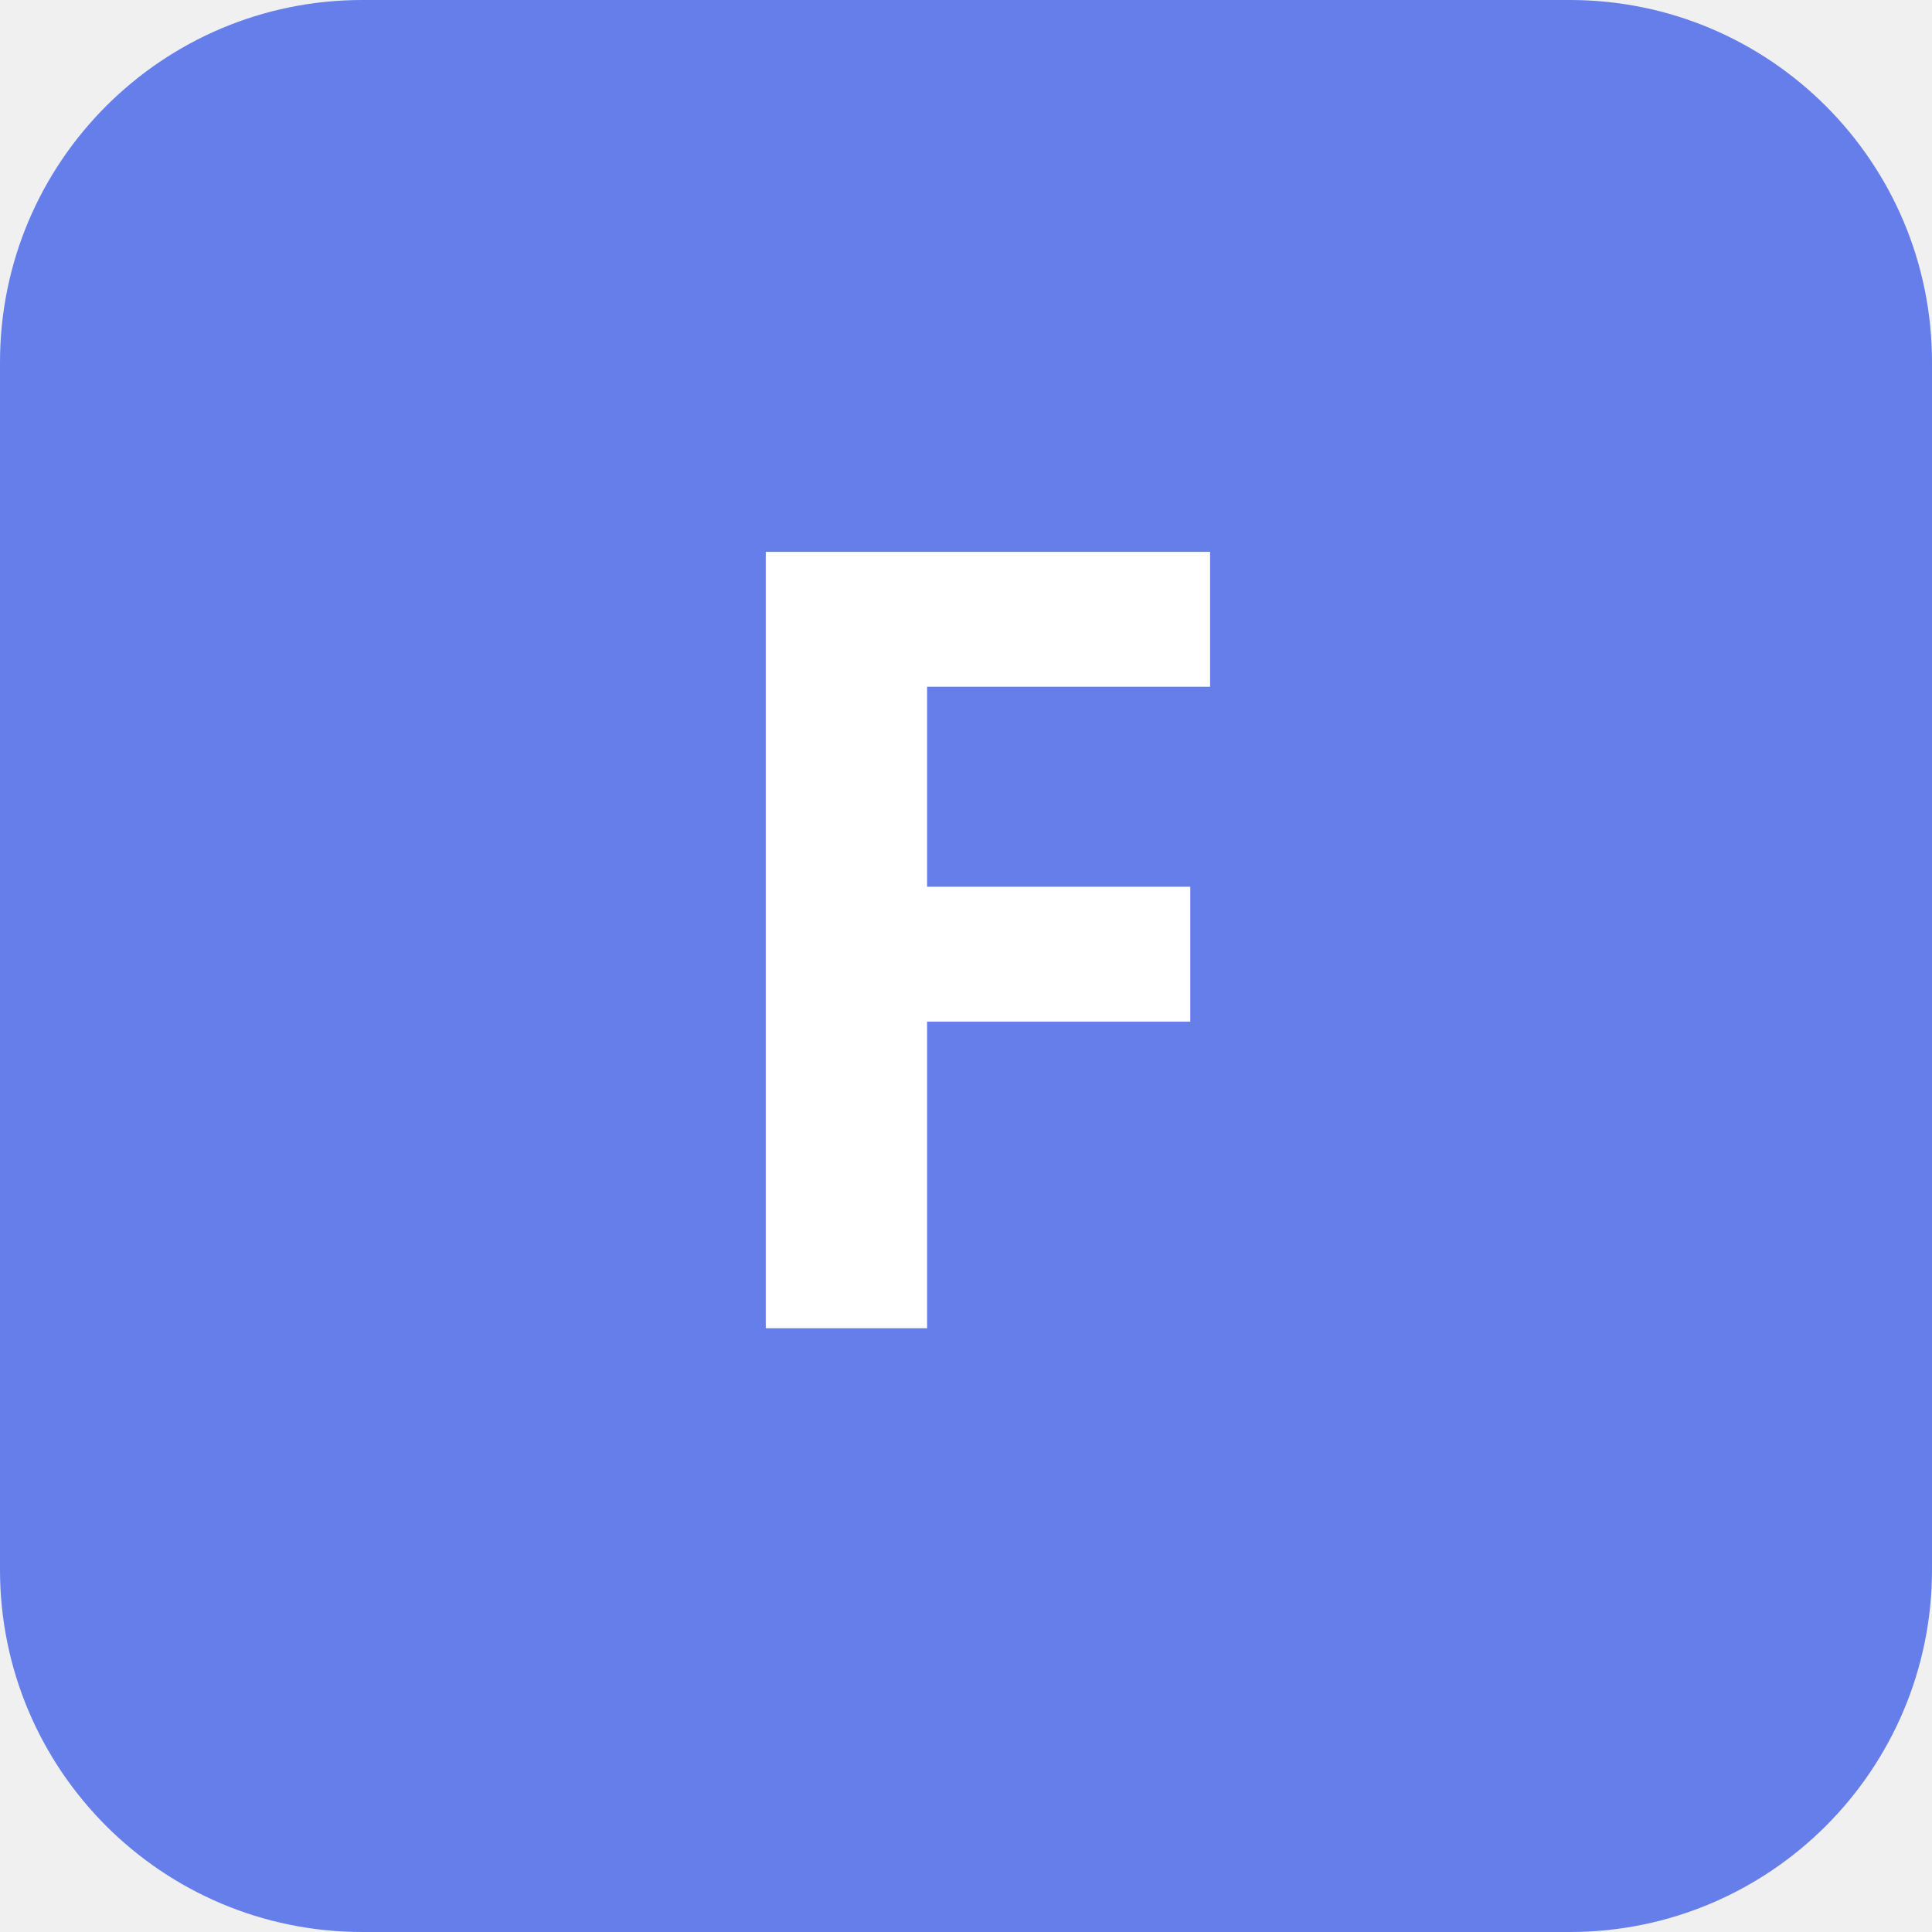
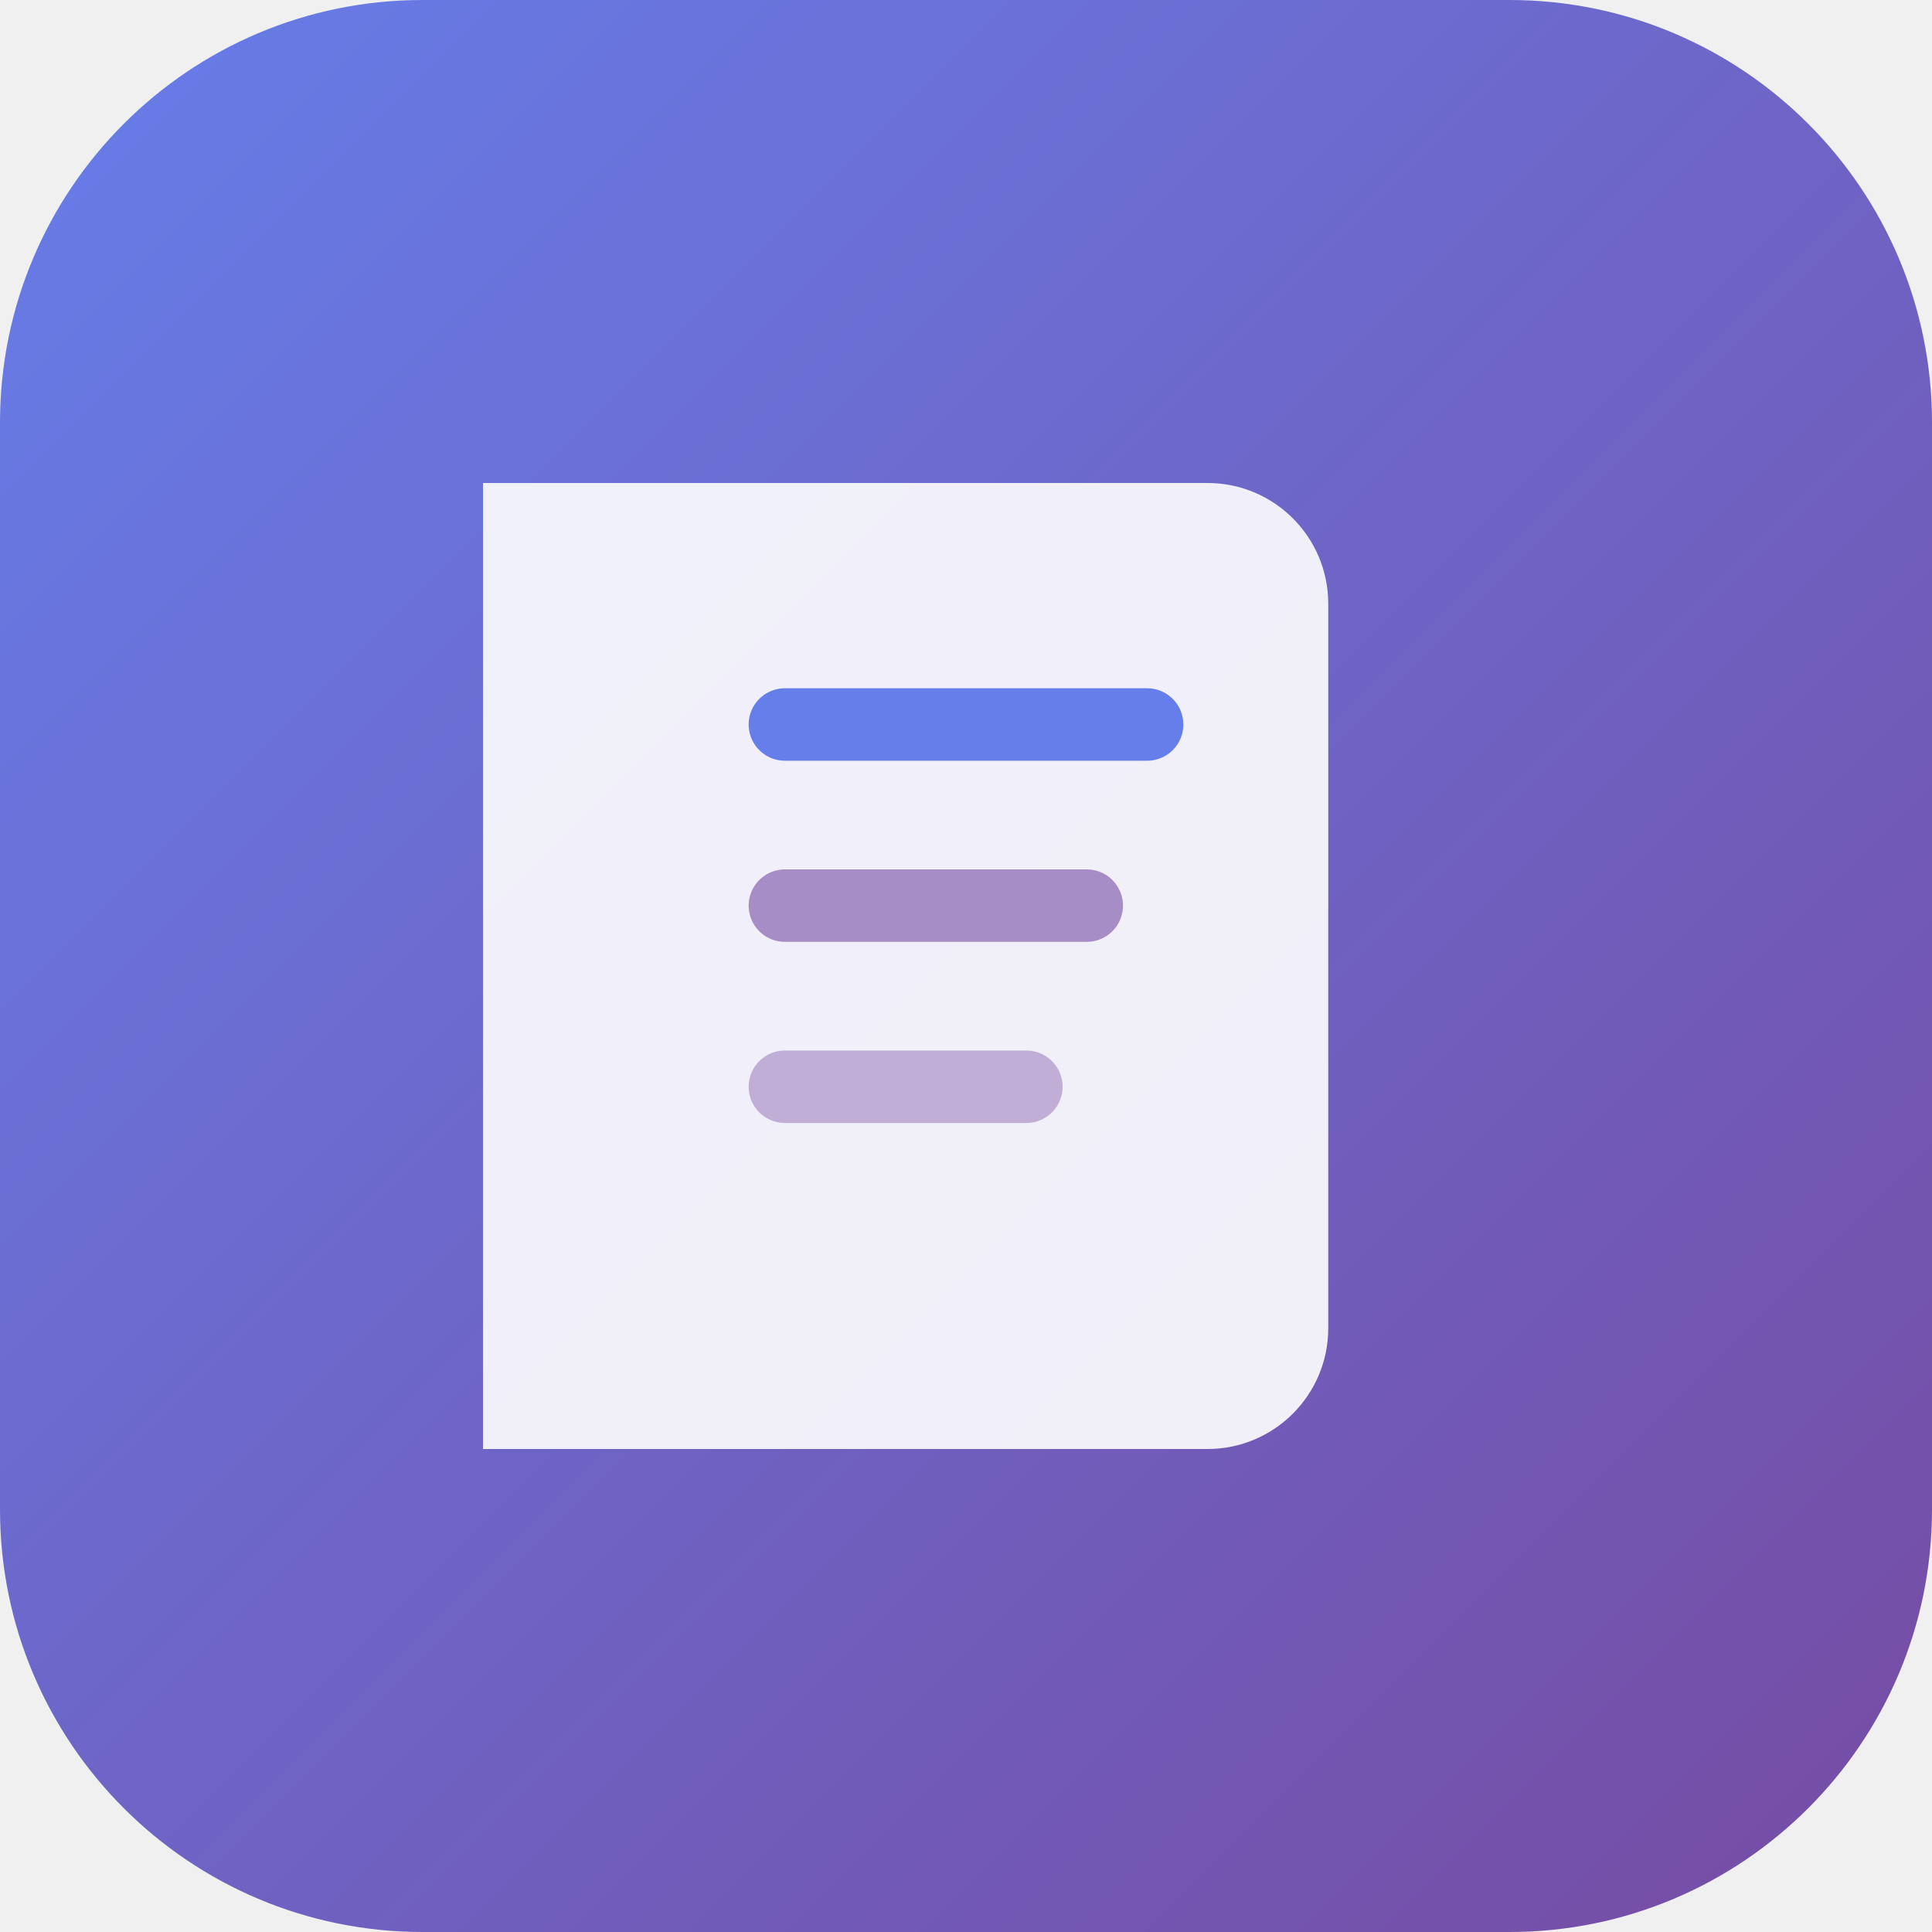
<svg xmlns="http://www.w3.org/2000/svg" viewBox="0 0 32 32" fill="none">
-   <rect width="32" height="32" rx="6" fill="#667eea" />
-   <text x="16" y="22" text-anchor="middle" font-family="system-ui, sans-serif" font-weight="700" font-size="18" fill="white">F</text>
+   <defs>
+     <linearGradient id="g" x1="0" y1="0" x2="1" y2="1">
+       <stop offset="0%" stop-color="#667eea" />
+       <stop offset="100%" stop-color="#764ba2" />
+     </linearGradient>
+   </defs>
+   <rect width="32" height="32" rx="7" fill="url(#g)" />
+   <path d="M8 8h12a2 2 0 012 2v12a2 2 0 01-2 2H8V8z" fill="white" fill-opacity="0.9" />
+   <path d="M10 8v16" stroke="url(#g)" stroke-width="1.5" />
+   <line x1="13" y1="12" x2="19" y2="12" stroke="#667eea" stroke-width="1.2" stroke-linecap="round" />
+   <line x1="13" y1="15" x2="18" y2="15" stroke="#764ba2" stroke-width="1.2" stroke-linecap="round" stroke-opacity="0.6" />
+   <line x1="13" y1="18" x2="17" y2="18" stroke="#764ba2" stroke-width="1.2" stroke-linecap="round" stroke-opacity="0.4" />
</svg>
